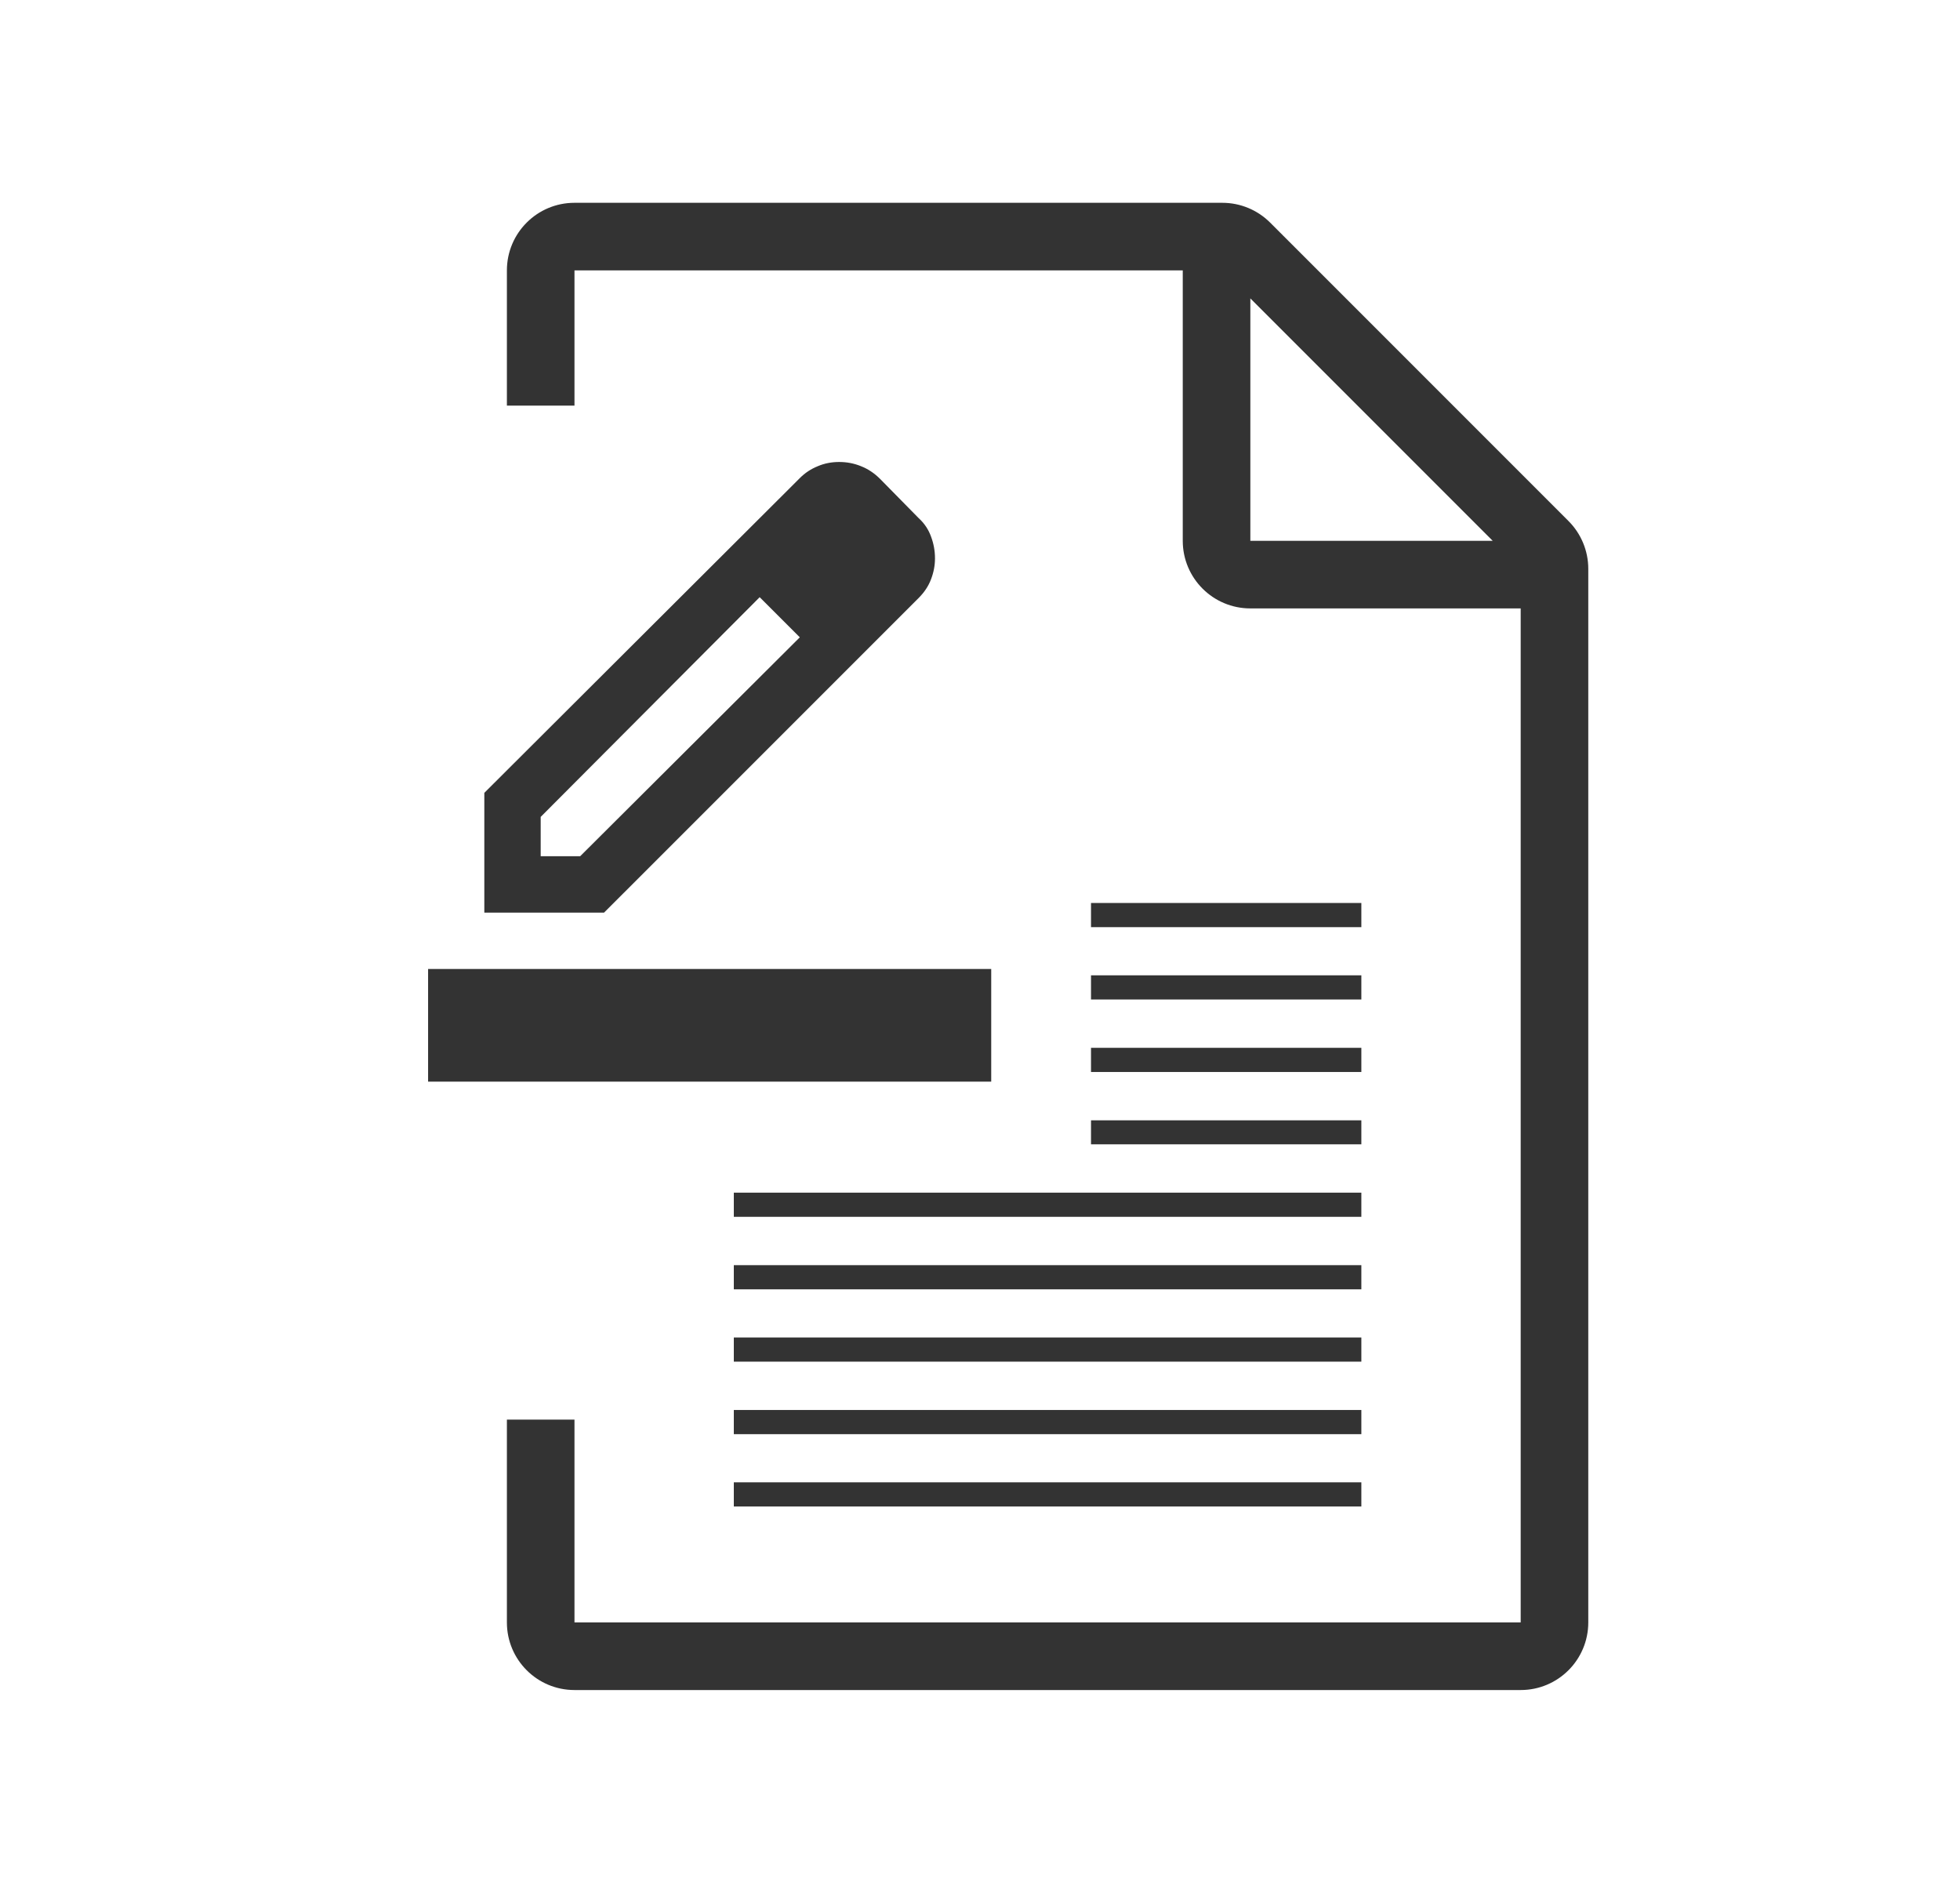
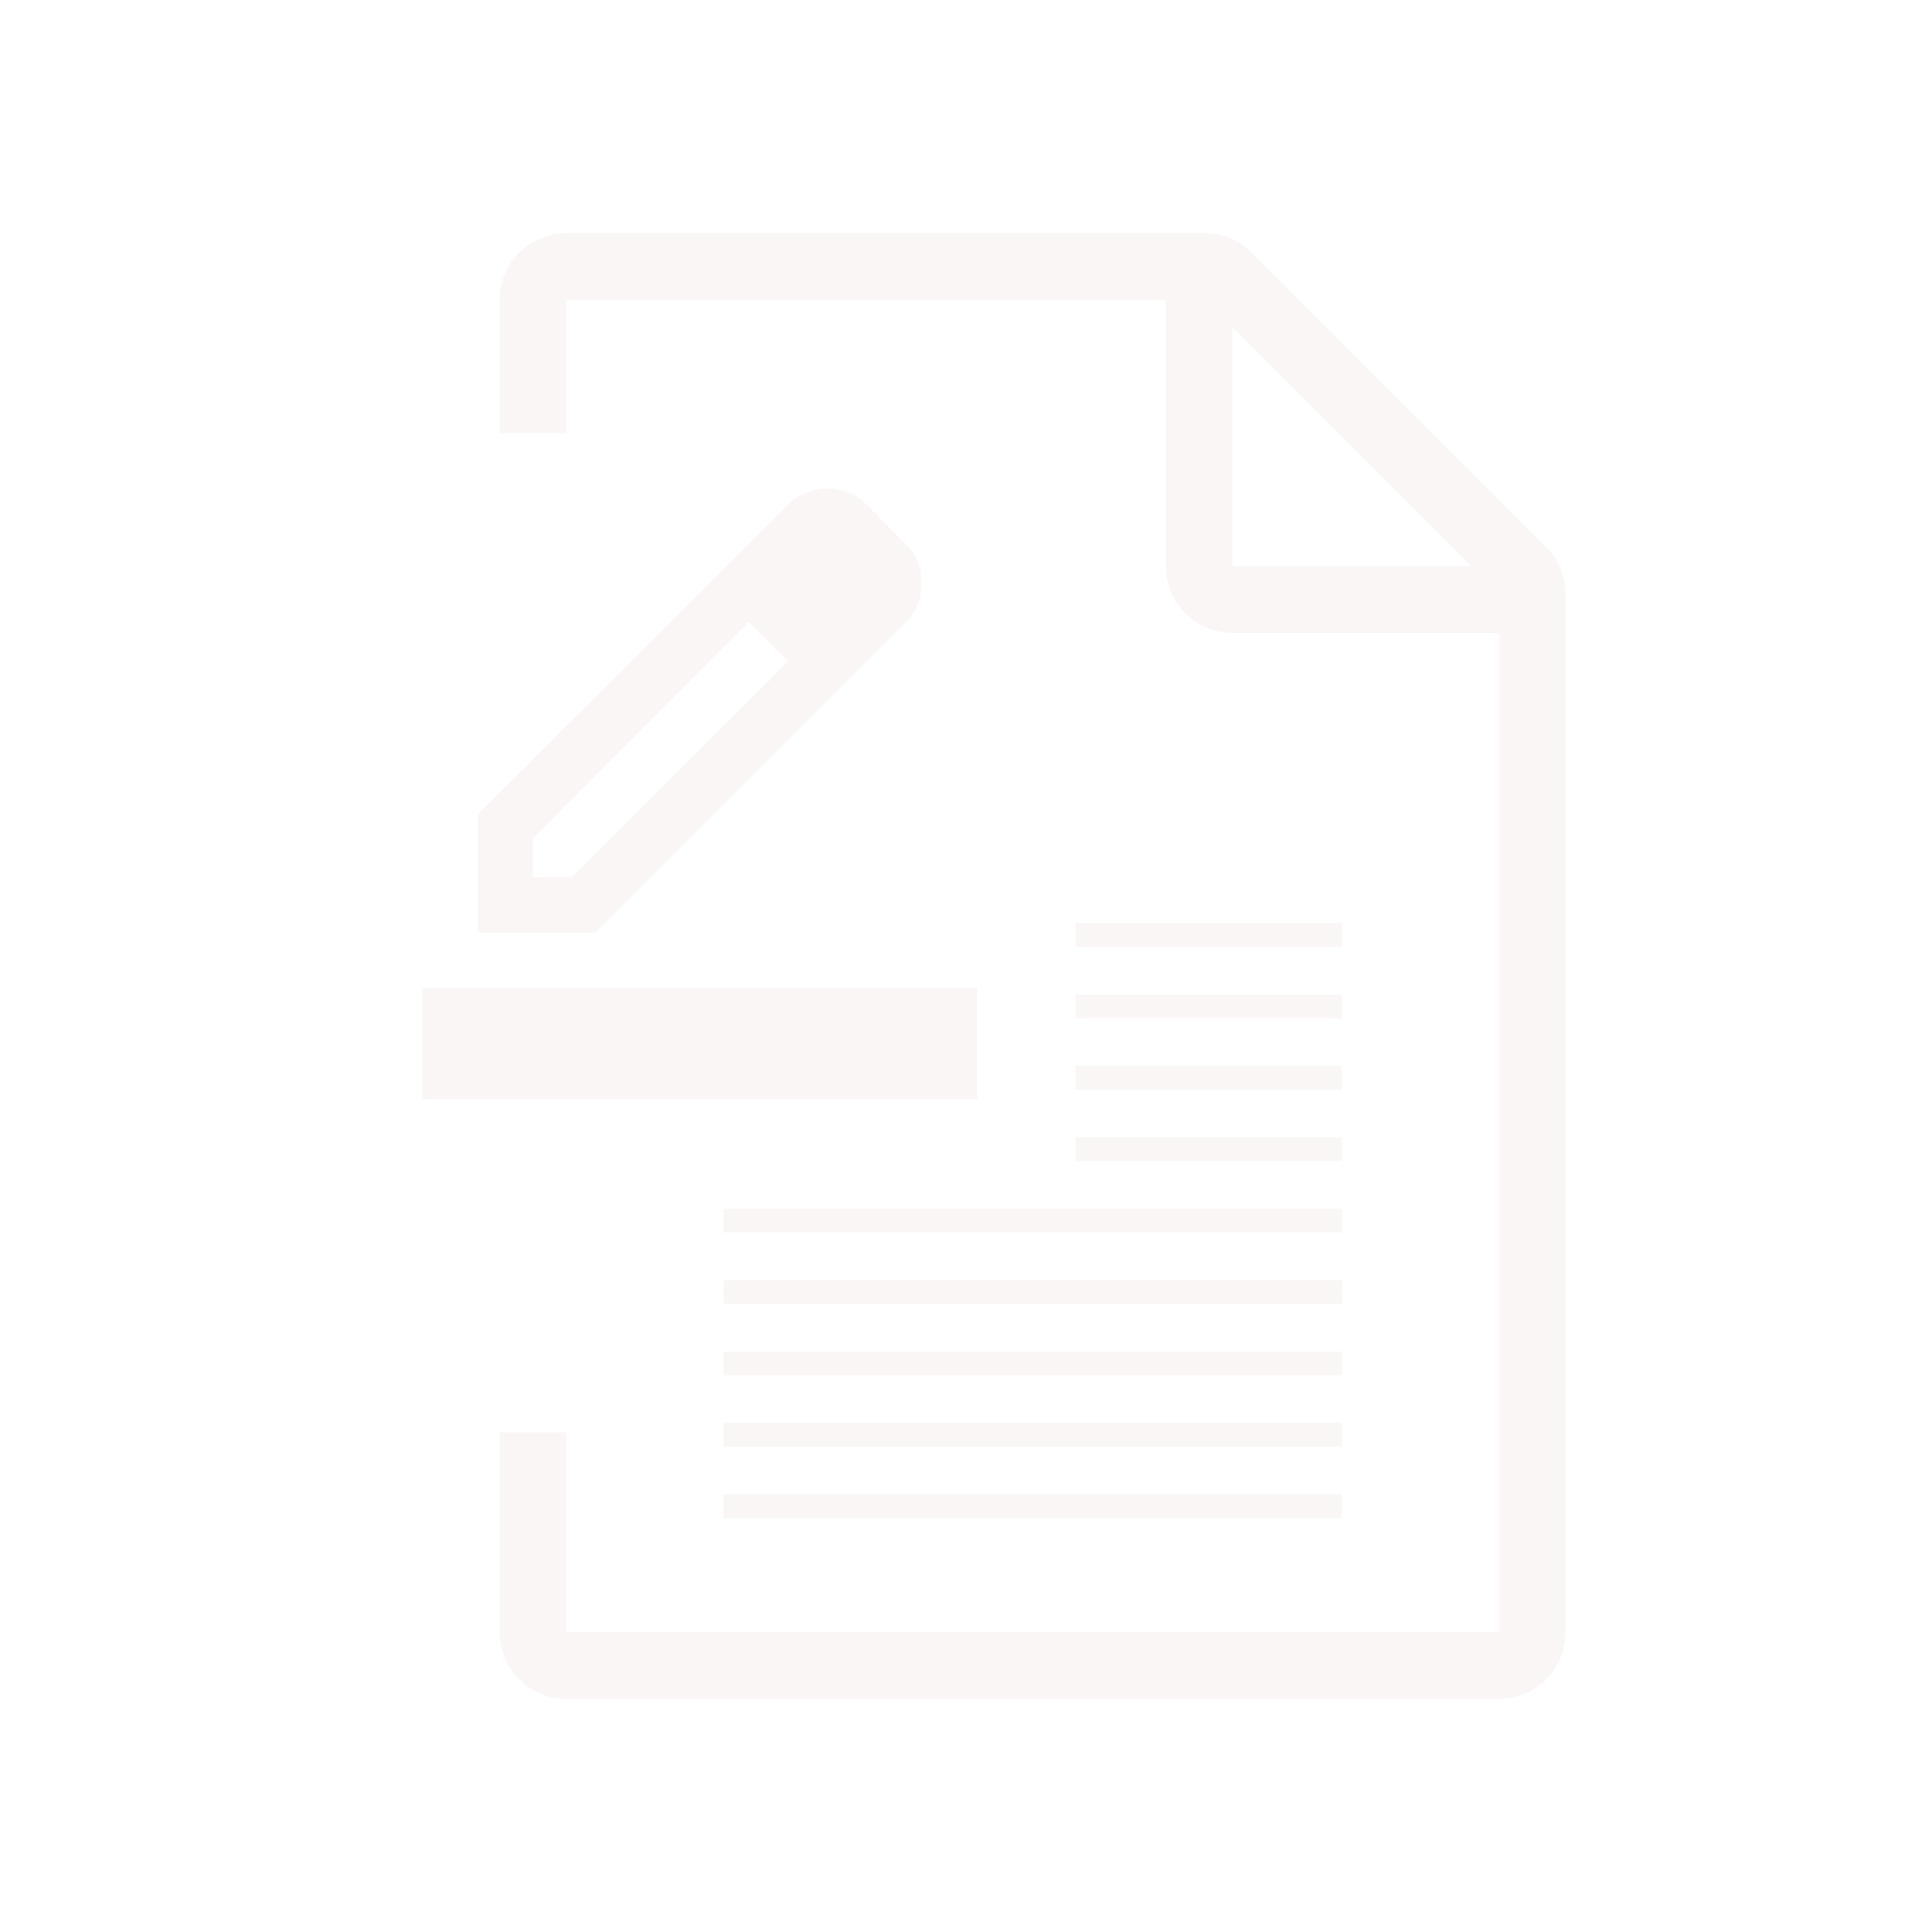
- <svg xmlns="http://www.w3.org/2000/svg" width="58px" height="56px" viewBox="0 0 58 56" version="1.1">
+ <svg xmlns="http://www.w3.org/2000/svg" width="576px" height="576px" viewBox="0 0 576 576" version="1.1">
+   <defs>
+     <clipPath id="clip1">
+       <path d="M 125 145 L 292 145 L 292 327.723 L 125 327.723 Z M 125 145 " />
+     </clipPath>
+   </defs>
  <g id="surface1">
-     <path style=" stroke:none;fill-rule:nonzero;fill:rgb(0%,0%,0%);fill-opacity:0.8;" d="M 36.172 6 C 36.703 6 37.211 6.211 37.586 6.586 L 46.414 15.414 C 46.789 15.789 47 16.297 47 16.828 L 47 48 C 47 49.105 46.105 50 45 50 L 17 50 C 15.895 50 15 49.105 15 48 L 15 42 L 17 42 L 17 48 L 45 48 L 45 18 L 37 18 C 35.895 18 35 17.105 35 16 L 35 8 L 17 8 L 17 12 L 15 12 L 15 8 C 15 6.895 15.895 6 17 6 Z M 37 16 L 44.172 16 L 37 8.828 Z M 37 16 " />
-     <path style=" stroke:none;fill-rule:nonzero;fill:rgb(0%,0%,0%);fill-opacity:0.8;" d="M 40.285 44.57 L 21.715 44.57 L 21.715 43.855 L 40.285 43.855 Z M 40.285 42.43 L 21.715 42.43 L 21.715 41.715 L 40.285 41.715 Z M 40.285 40.285 L 21.715 40.285 L 21.715 39.57 L 40.285 39.57 Z M 40.285 38.145 L 21.715 38.145 L 21.715 37.43 L 40.285 37.43 Z M 40.285 36 L 21.715 36 L 21.715 35.285 L 40.285 35.285 Z M 40.285 33.855 L 32.285 33.855 L 32.285 33.145 L 40.285 33.145 Z M 40.285 31.715 L 32.285 31.715 L 32.285 31 L 40.285 31 Z M 40.285 29.57 L 32.285 29.57 L 32.285 28.855 L 40.285 28.855 Z M 40.285 27.43 L 32.285 27.43 L 32.285 26.715 L 40.285 26.715 Z M 40.285 27.43 " />
-     <path style=" stroke:none;fill-rule:nonzero;fill:rgb(0%,0%,0%);fill-opacity:0.8;" d="M 12.668 32 L 12.668 28.668 L 29.332 28.668 L 29.332 32 Z M 16 25.332 L 17.168 25.332 L 23.668 18.855 L 22.48 17.668 L 16 24.168 Z M 14.332 27 L 14.332 23.457 L 23.668 14.145 C 23.82 13.992 23.996 13.875 24.199 13.793 C 24.398 13.707 24.613 13.668 24.832 13.668 C 25.055 13.668 25.27 13.707 25.48 13.793 C 25.688 13.875 25.875 14 26.043 14.168 L 27.188 15.332 C 27.355 15.484 27.477 15.668 27.551 15.875 C 27.629 16.082 27.668 16.297 27.668 16.52 C 27.668 16.73 27.629 16.934 27.551 17.137 C 27.477 17.336 27.355 17.52 27.188 17.688 L 17.875 27 Z M 23.668 18.855 L 22.48 17.668 Z M 23.668 18.855 " />
+     <path style=" stroke:none;fill-rule:nonzero;fill:rgb(97.647%,95.686%,95.686%);fill-opacity:0.8;" d="M 359.223 69.516 C 364.492 69.52 369.543 71.613 373.27 75.336 L 460.938 163.008 C 464.664 166.734 466.758 171.785 466.758 177.051 L 466.758 486.621 C 466.758 497.59 457.867 506.484 446.898 506.484 L 168.828 506.484 C 157.859 506.484 148.965 497.59 148.965 486.621 L 148.965 427.035 L 168.828 427.035 L 168.828 486.621 L 446.898 486.621 L 446.898 188.691 L 367.449 188.691 C 356.477 188.691 347.586 179.797 347.586 168.828 L 347.586 89.379 L 168.828 89.379 L 168.828 129.102 L 148.965 129.102 L 148.965 89.379 C 148.965 78.41 157.859 69.516 168.828 69.516 Z M 367.449 168.828 L 438.672 168.828 L 367.449 97.602 Z M 367.449 168.828 " />
+     <path style=" stroke:none;fill-rule:nonzero;fill:rgb(97.647%,95.686%,95.686%);fill-opacity:0.8;" d="M 400.074 452.578 L 215.652 452.578 L 215.652 445.48 L 400.074 445.48 Z M 400.074 431.281 L 215.652 431.281 L 215.652 424.203 L 400.074 424.203 Z M 400.074 410.004 L 215.652 410.004 L 215.652 402.926 L 400.074 402.926 Z M 400.074 388.727 L 215.652 388.727 L 215.652 381.629 L 400.074 381.629 Z M 400.074 367.449 L 215.652 367.449 L 215.652 360.348 L 400.074 360.348 Z M 400.074 346.172 L 320.625 346.172 L 320.625 339.07 L 400.074 339.07 Z M 400.074 324.891 L 320.625 324.891 L 320.625 317.793 L 400.074 317.793 Z M 400.074 303.613 L 320.625 303.613 L 320.625 296.516 L 400.074 296.516 Z M 400.074 282.316 L 320.625 282.316 L 320.625 275.238 L 400.074 275.238 Z M 400.074 282.316 " />
+     <g clip-path="url(#clip1)" clip-rule="nonzero">
+       <path style=" stroke:none;fill-rule:nonzero;fill:rgb(97.647%,95.686%,95.686%);fill-opacity:0.8;" d="M 125.797 327.723 L 125.797 294.621 L 291.312 294.621 L 291.312 327.723 Z M 158.898 261.52 L 170.484 261.52 L 235.039 197.172 L 229.039 191.172 L 223.242 185.379 L 158.898 249.934 Z M 142.348 278.07 L 142.348 242.898 L 235.039 150.414 C 236.555 148.898 238.312 147.727 240.312 146.898 C 242.312 146.07 244.418 145.656 246.625 145.656 C 248.828 145.656 250.969 146.07 253.035 146.898 C 255.105 147.727 256.969 148.965 258.625 150.621 L 270.004 162.207 C 271.656 163.727 272.863 165.52 273.625 167.586 C 274.383 169.656 274.762 171.793 274.762 174 C 274.762 176.07 274.383 178.105 273.625 180.105 C 272.863 182.105 271.656 183.934 270.004 185.586 L 177.52 278.07 Z M 235.039 197.172 L 229.039 191.172 L 223.242 185.379 Z M 235.039 197.172 " />
+     </g>
  </g>
</svg>
